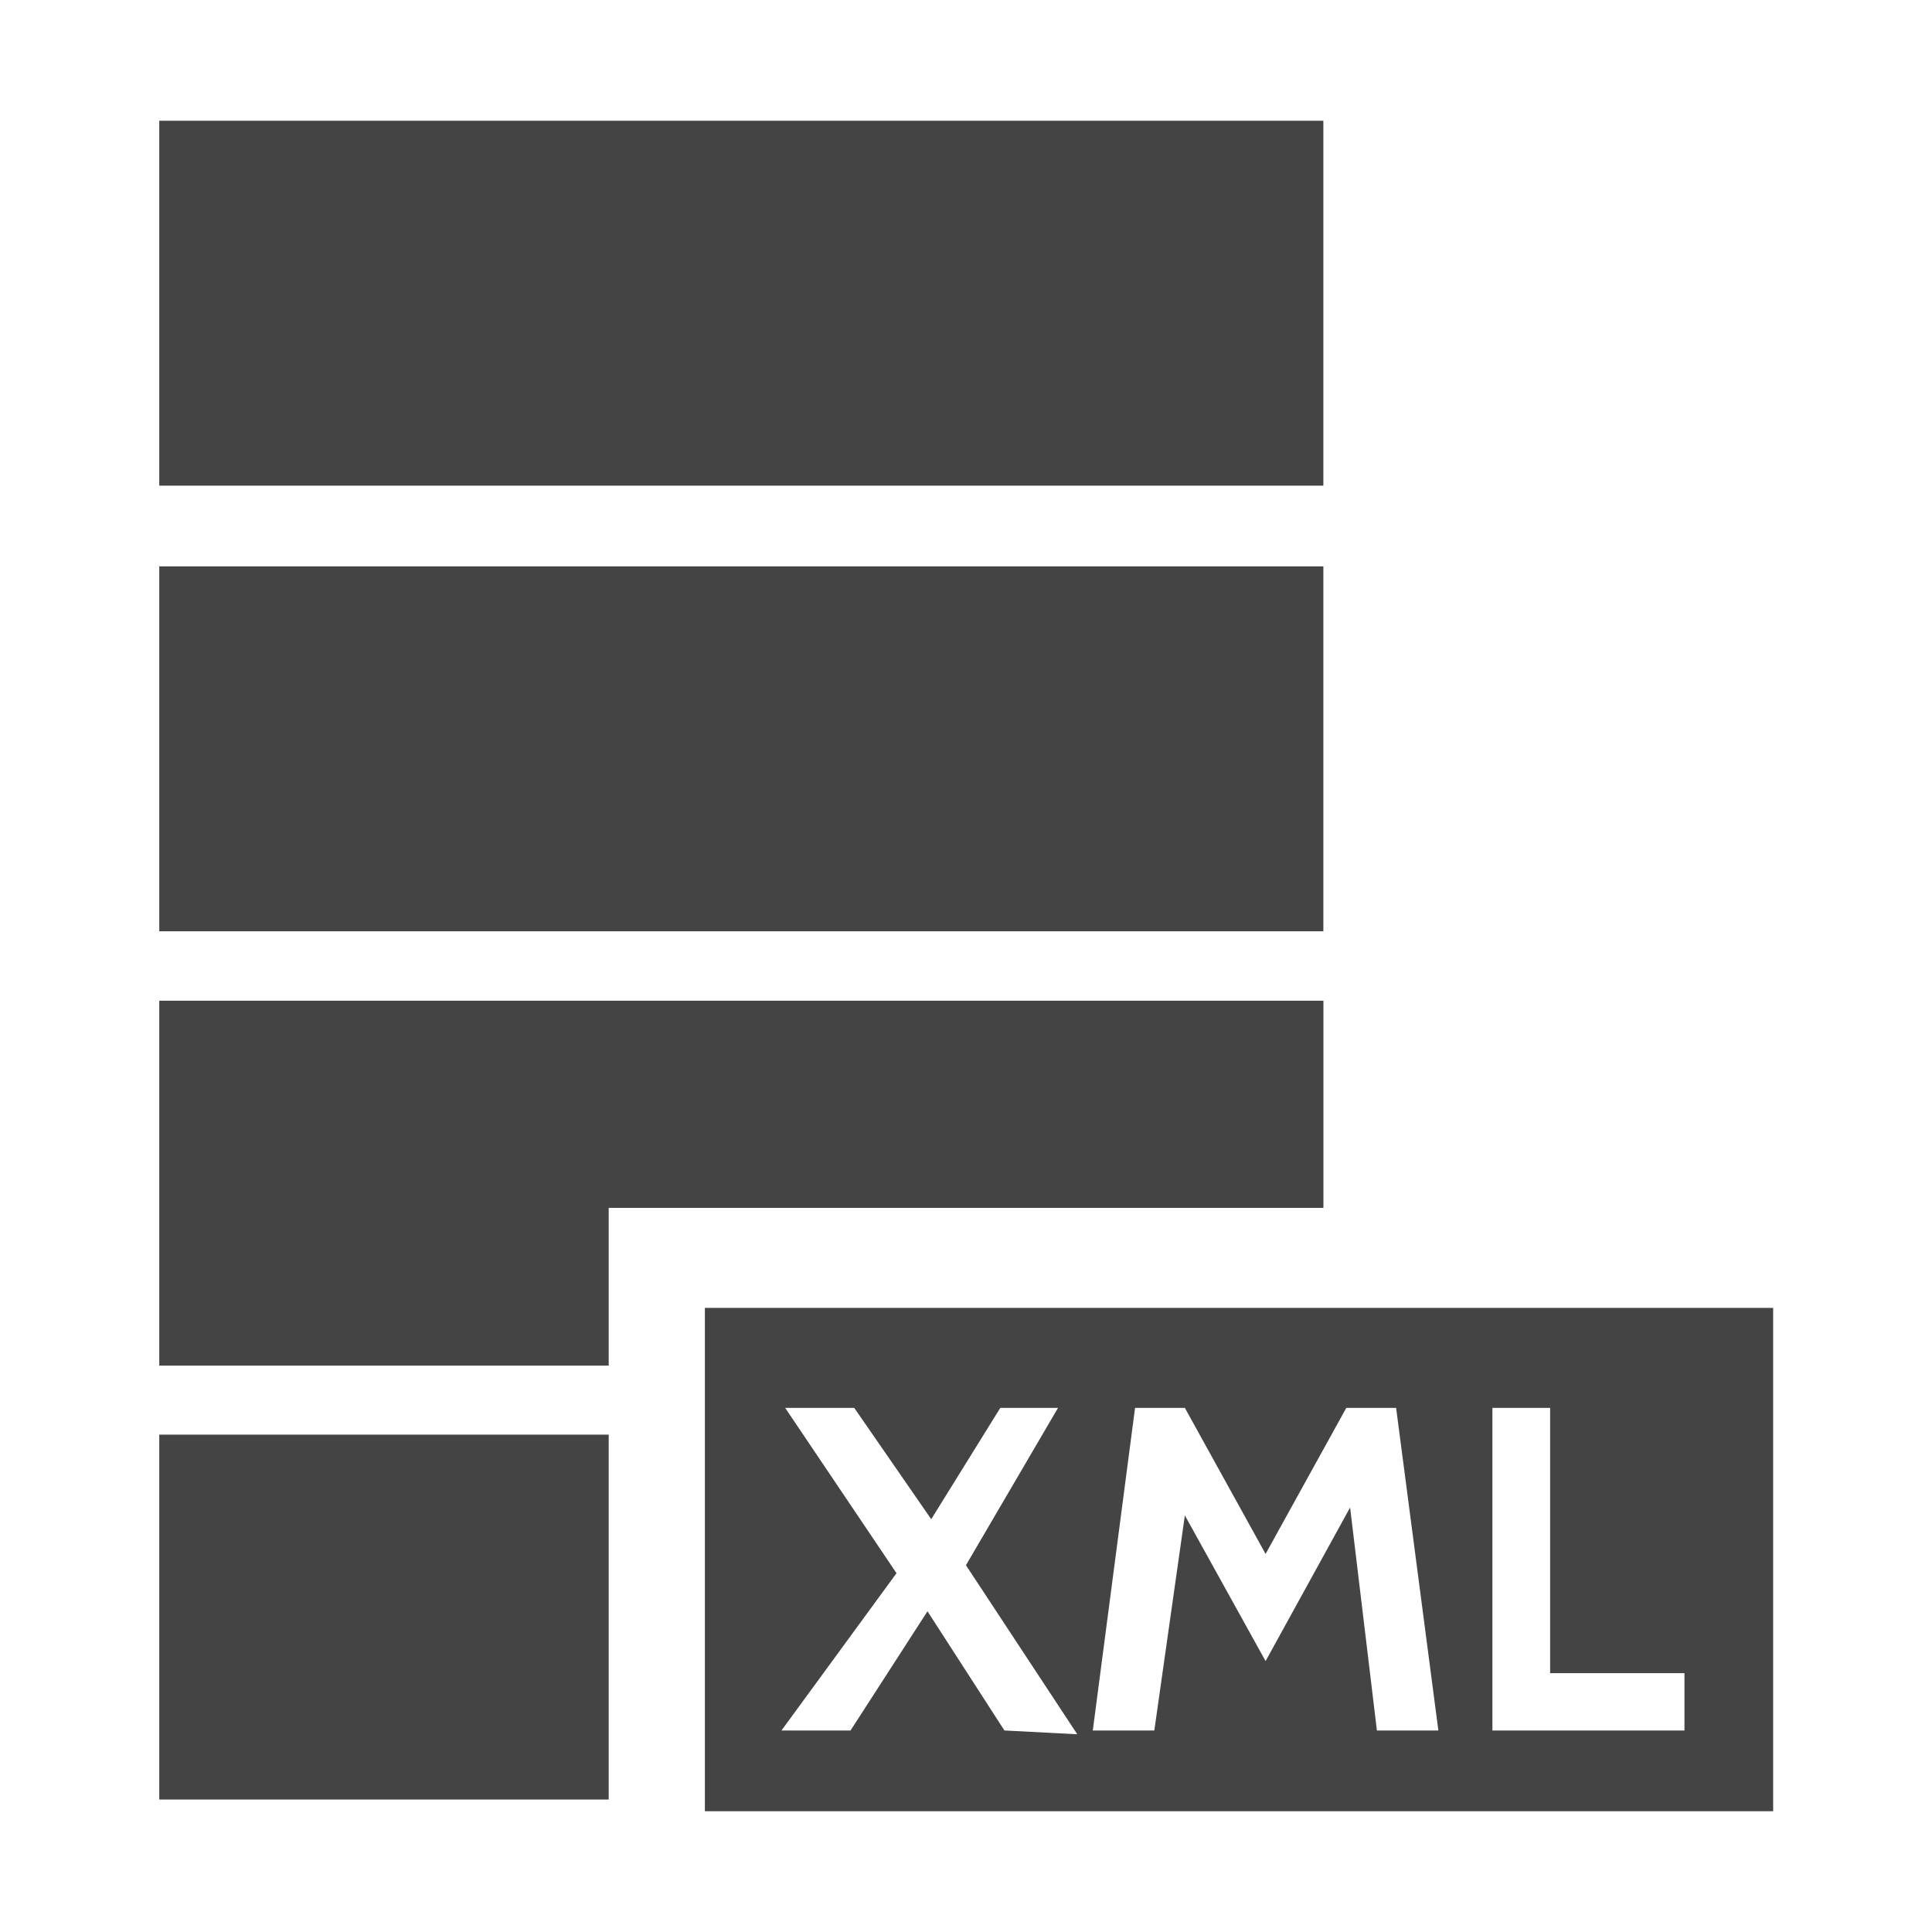
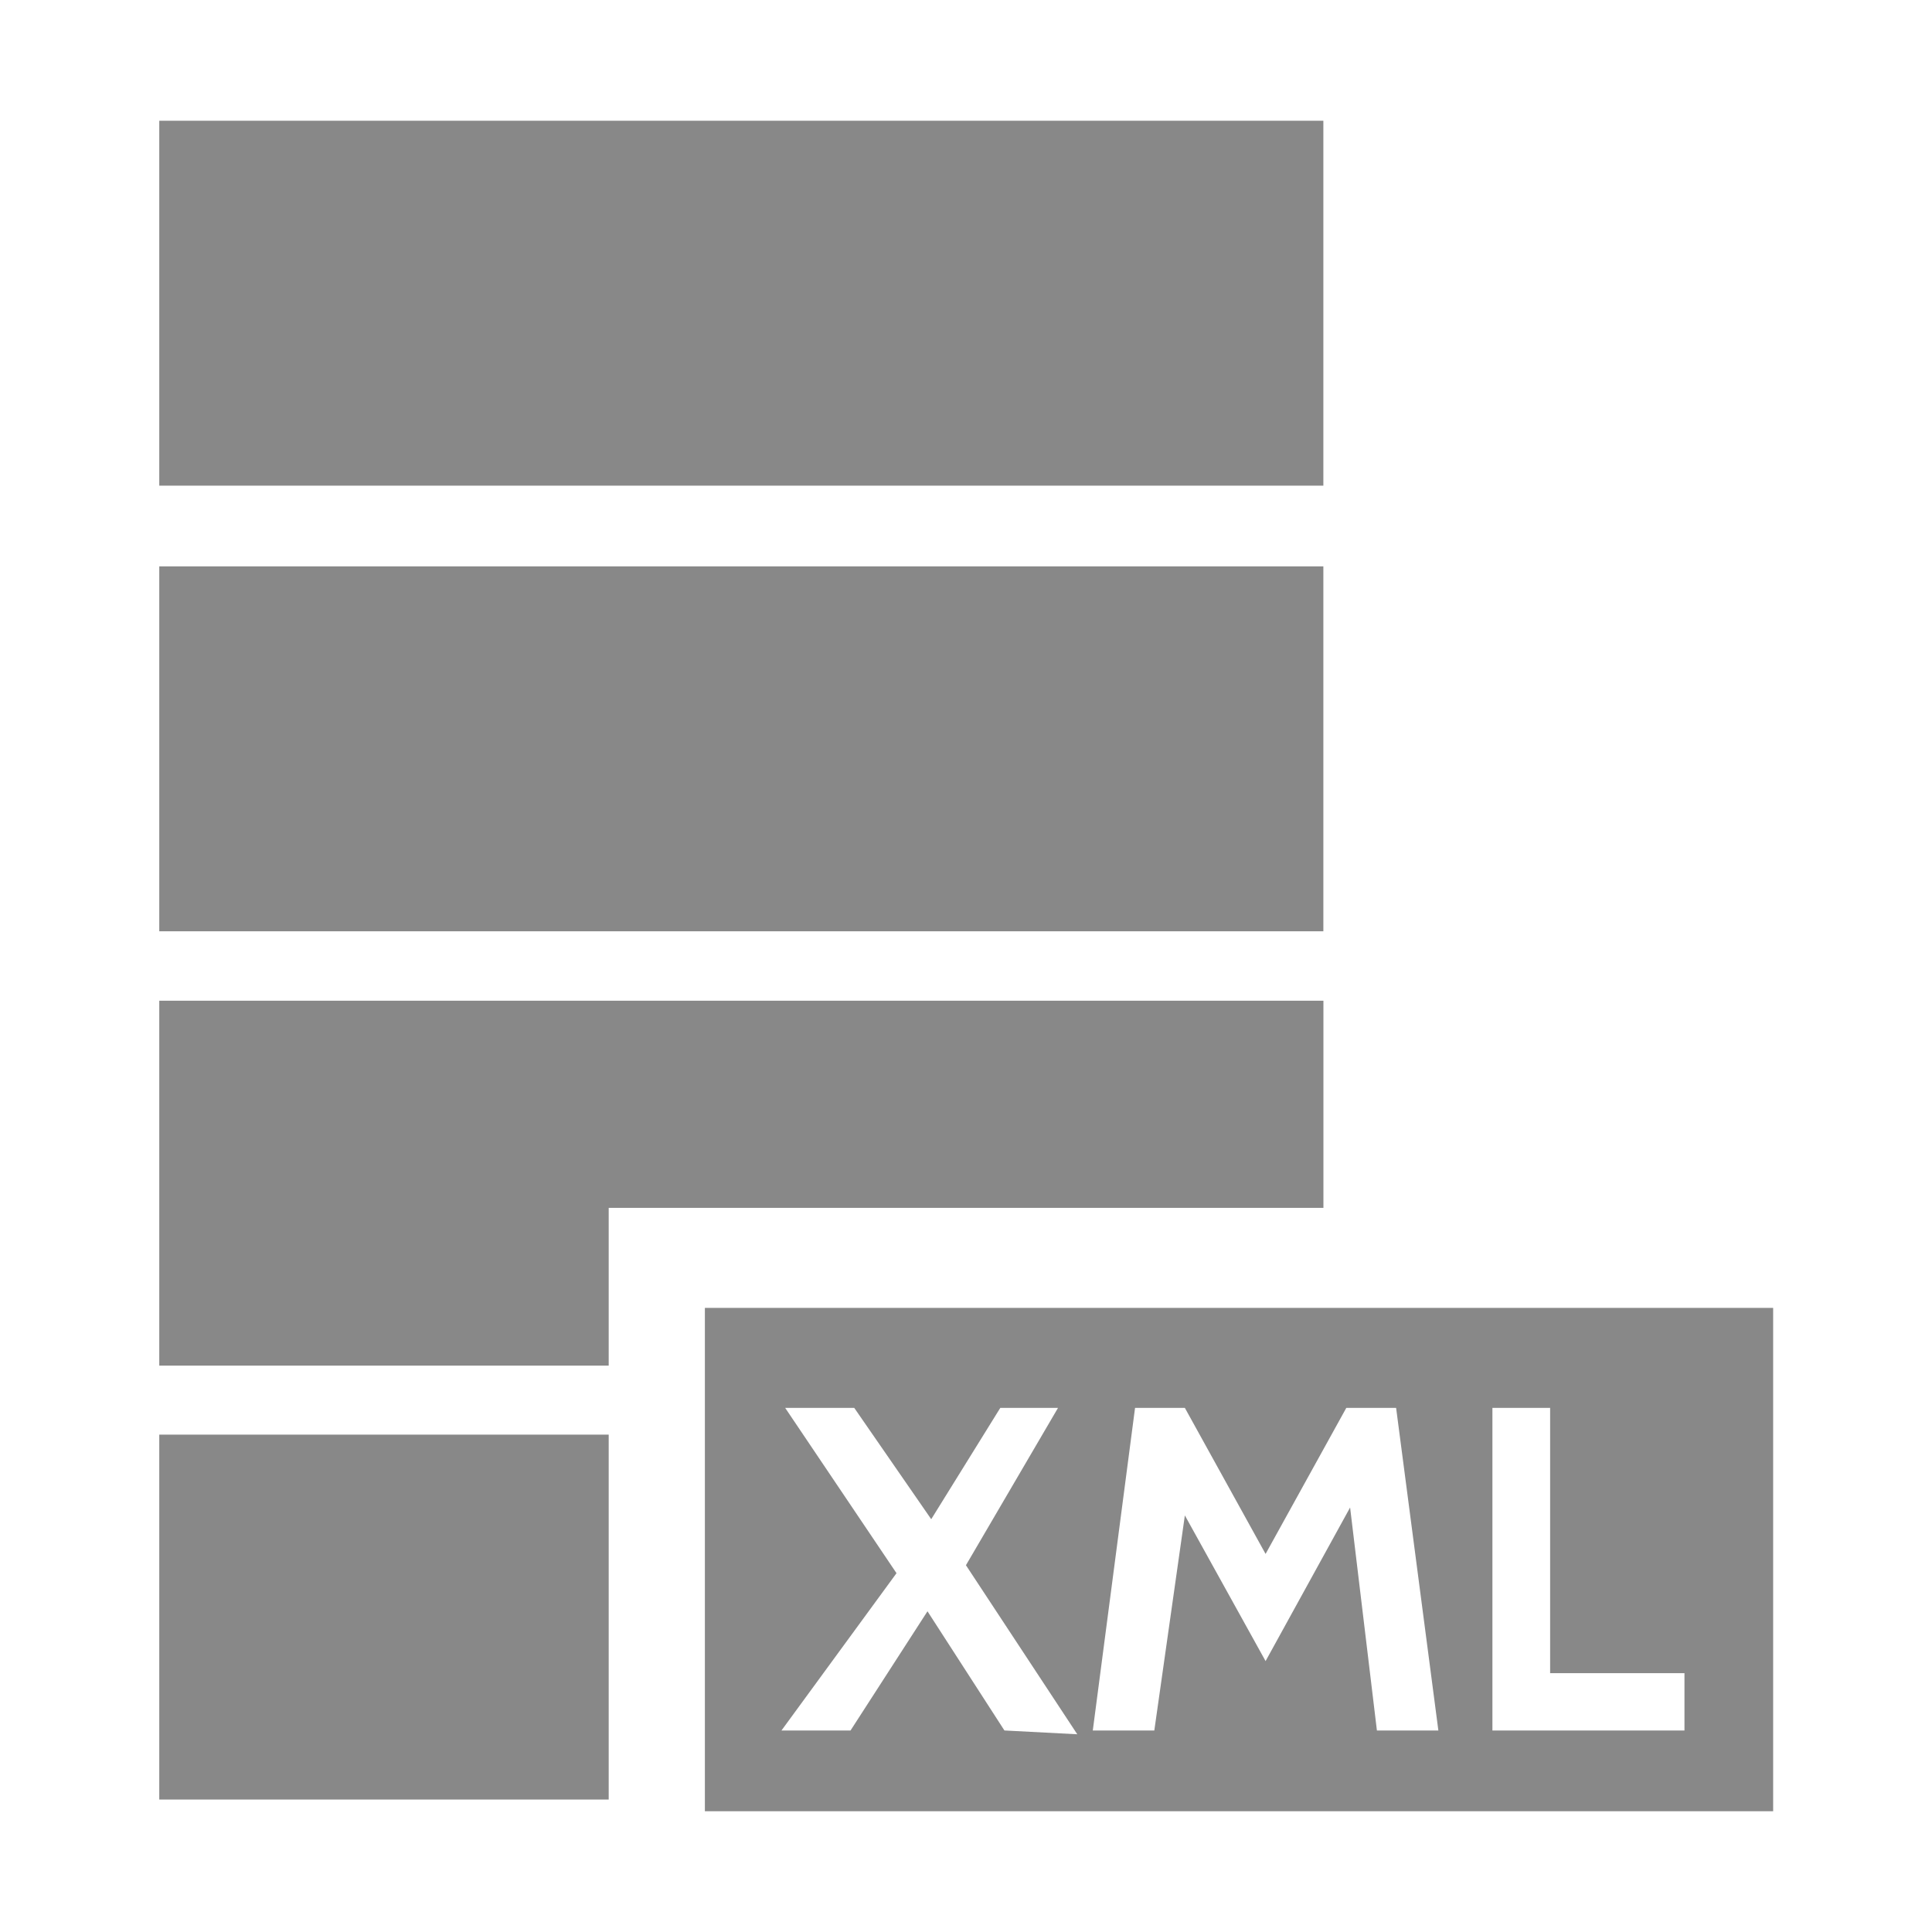
<svg xmlns="http://www.w3.org/2000/svg" version="1.1" width="32" height="32" viewBox="0 0 32 32">
-   <path fill="#444" d="M2.638 2h19.281v6.044h-19.281v-6.044z" />
-   <path fill="#444" d="M2.638 16.575v6.044h7.444v-2.613h11.838v-3.431z" />
-   <path fill="#444" d="M2.638 9.381h19.281v6.044h-19.281v-6.044z" />
-   <path fill="#444" d="M2.638 23.762h7.444v6.044h-7.444v-6.044z" />
-   <path fill="#444" d="M11.675 30h17.694v-8.337h-17.694v8.337zM16.637 28.663l-1.275-1.975-1.275 1.975h-1.144l1.906-2.606-1.844-2.738h1.144l1.275 1.844 1.144-1.844h0.956l-1.525 2.606 1.844 2.8-1.206-0.063zM22.806 28.663l-0.444-3.694-1.4 2.544-1.337-2.413-0.506 3.563h-1.019l0.7-5.344h0.825l1.337 2.419 1.337-2.419h0.825l0.7 5.344h-1.019zM27.9 28.663h-3.181v-5.344h0.956v4.394h2.225v0.95z" />
+   <path fill="#888" d="M2.638 2h19.281v6.044h-19.281v-6.044z" />
+   <path fill="#888" d="M2.638 16.575v6.044h7.444v-2.613h11.838v-3.431z" />
+   <path fill="#888" d="M2.638 9.381h19.281v6.044h-19.281v-6.044z" />
+   <path fill="#888" d="M2.638 23.762h7.444v6.044h-7.444v-6.044z" />
+   <path fill="#888" d="M11.675 30h17.694v-8.337h-17.694v8.337zM16.637 28.663l-1.275-1.975-1.275 1.975h-1.144l1.906-2.606-1.844-2.738h1.144l1.275 1.844 1.144-1.844h0.956l-1.525 2.606 1.844 2.8-1.206-0.063zM22.806 28.663l-0.444-3.694-1.4 2.544-1.337-2.413-0.506 3.563h-1.019l0.7-5.344h0.825l1.337 2.419 1.337-2.419h0.825l0.7 5.344h-1.019zM27.9 28.663h-3.181v-5.344h0.956v4.394h2.225v0.95z" />
</svg>
